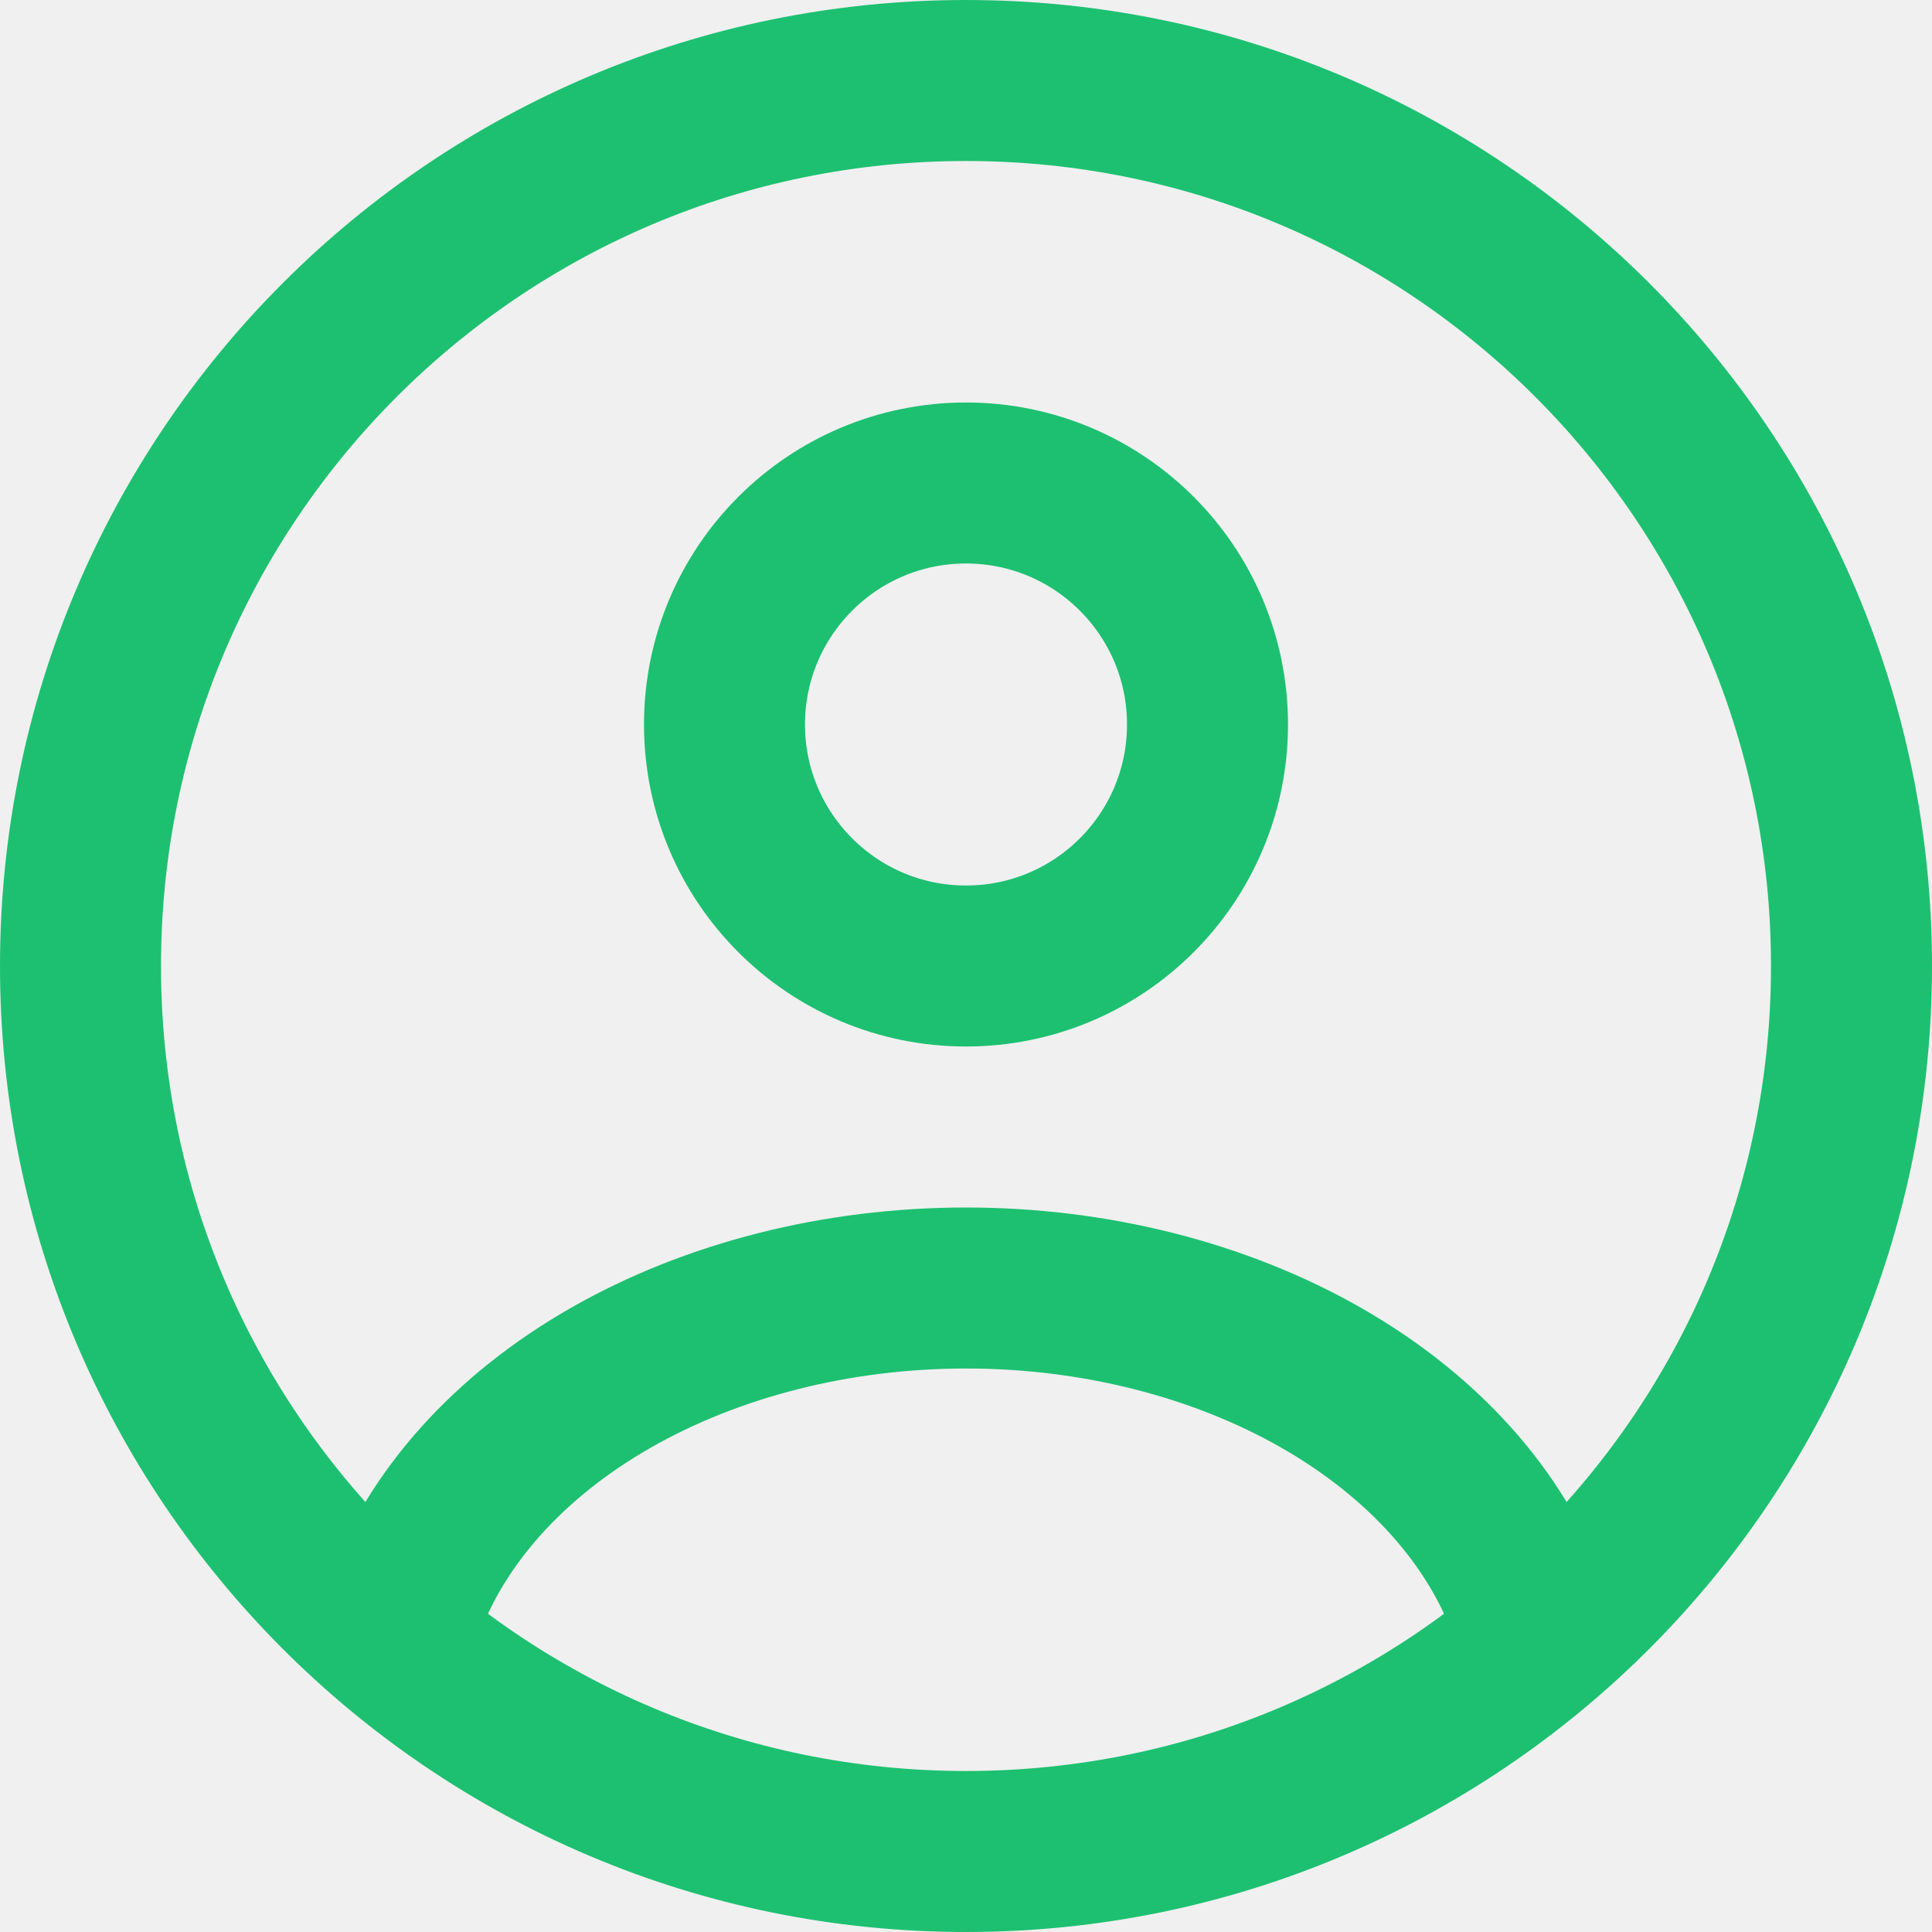
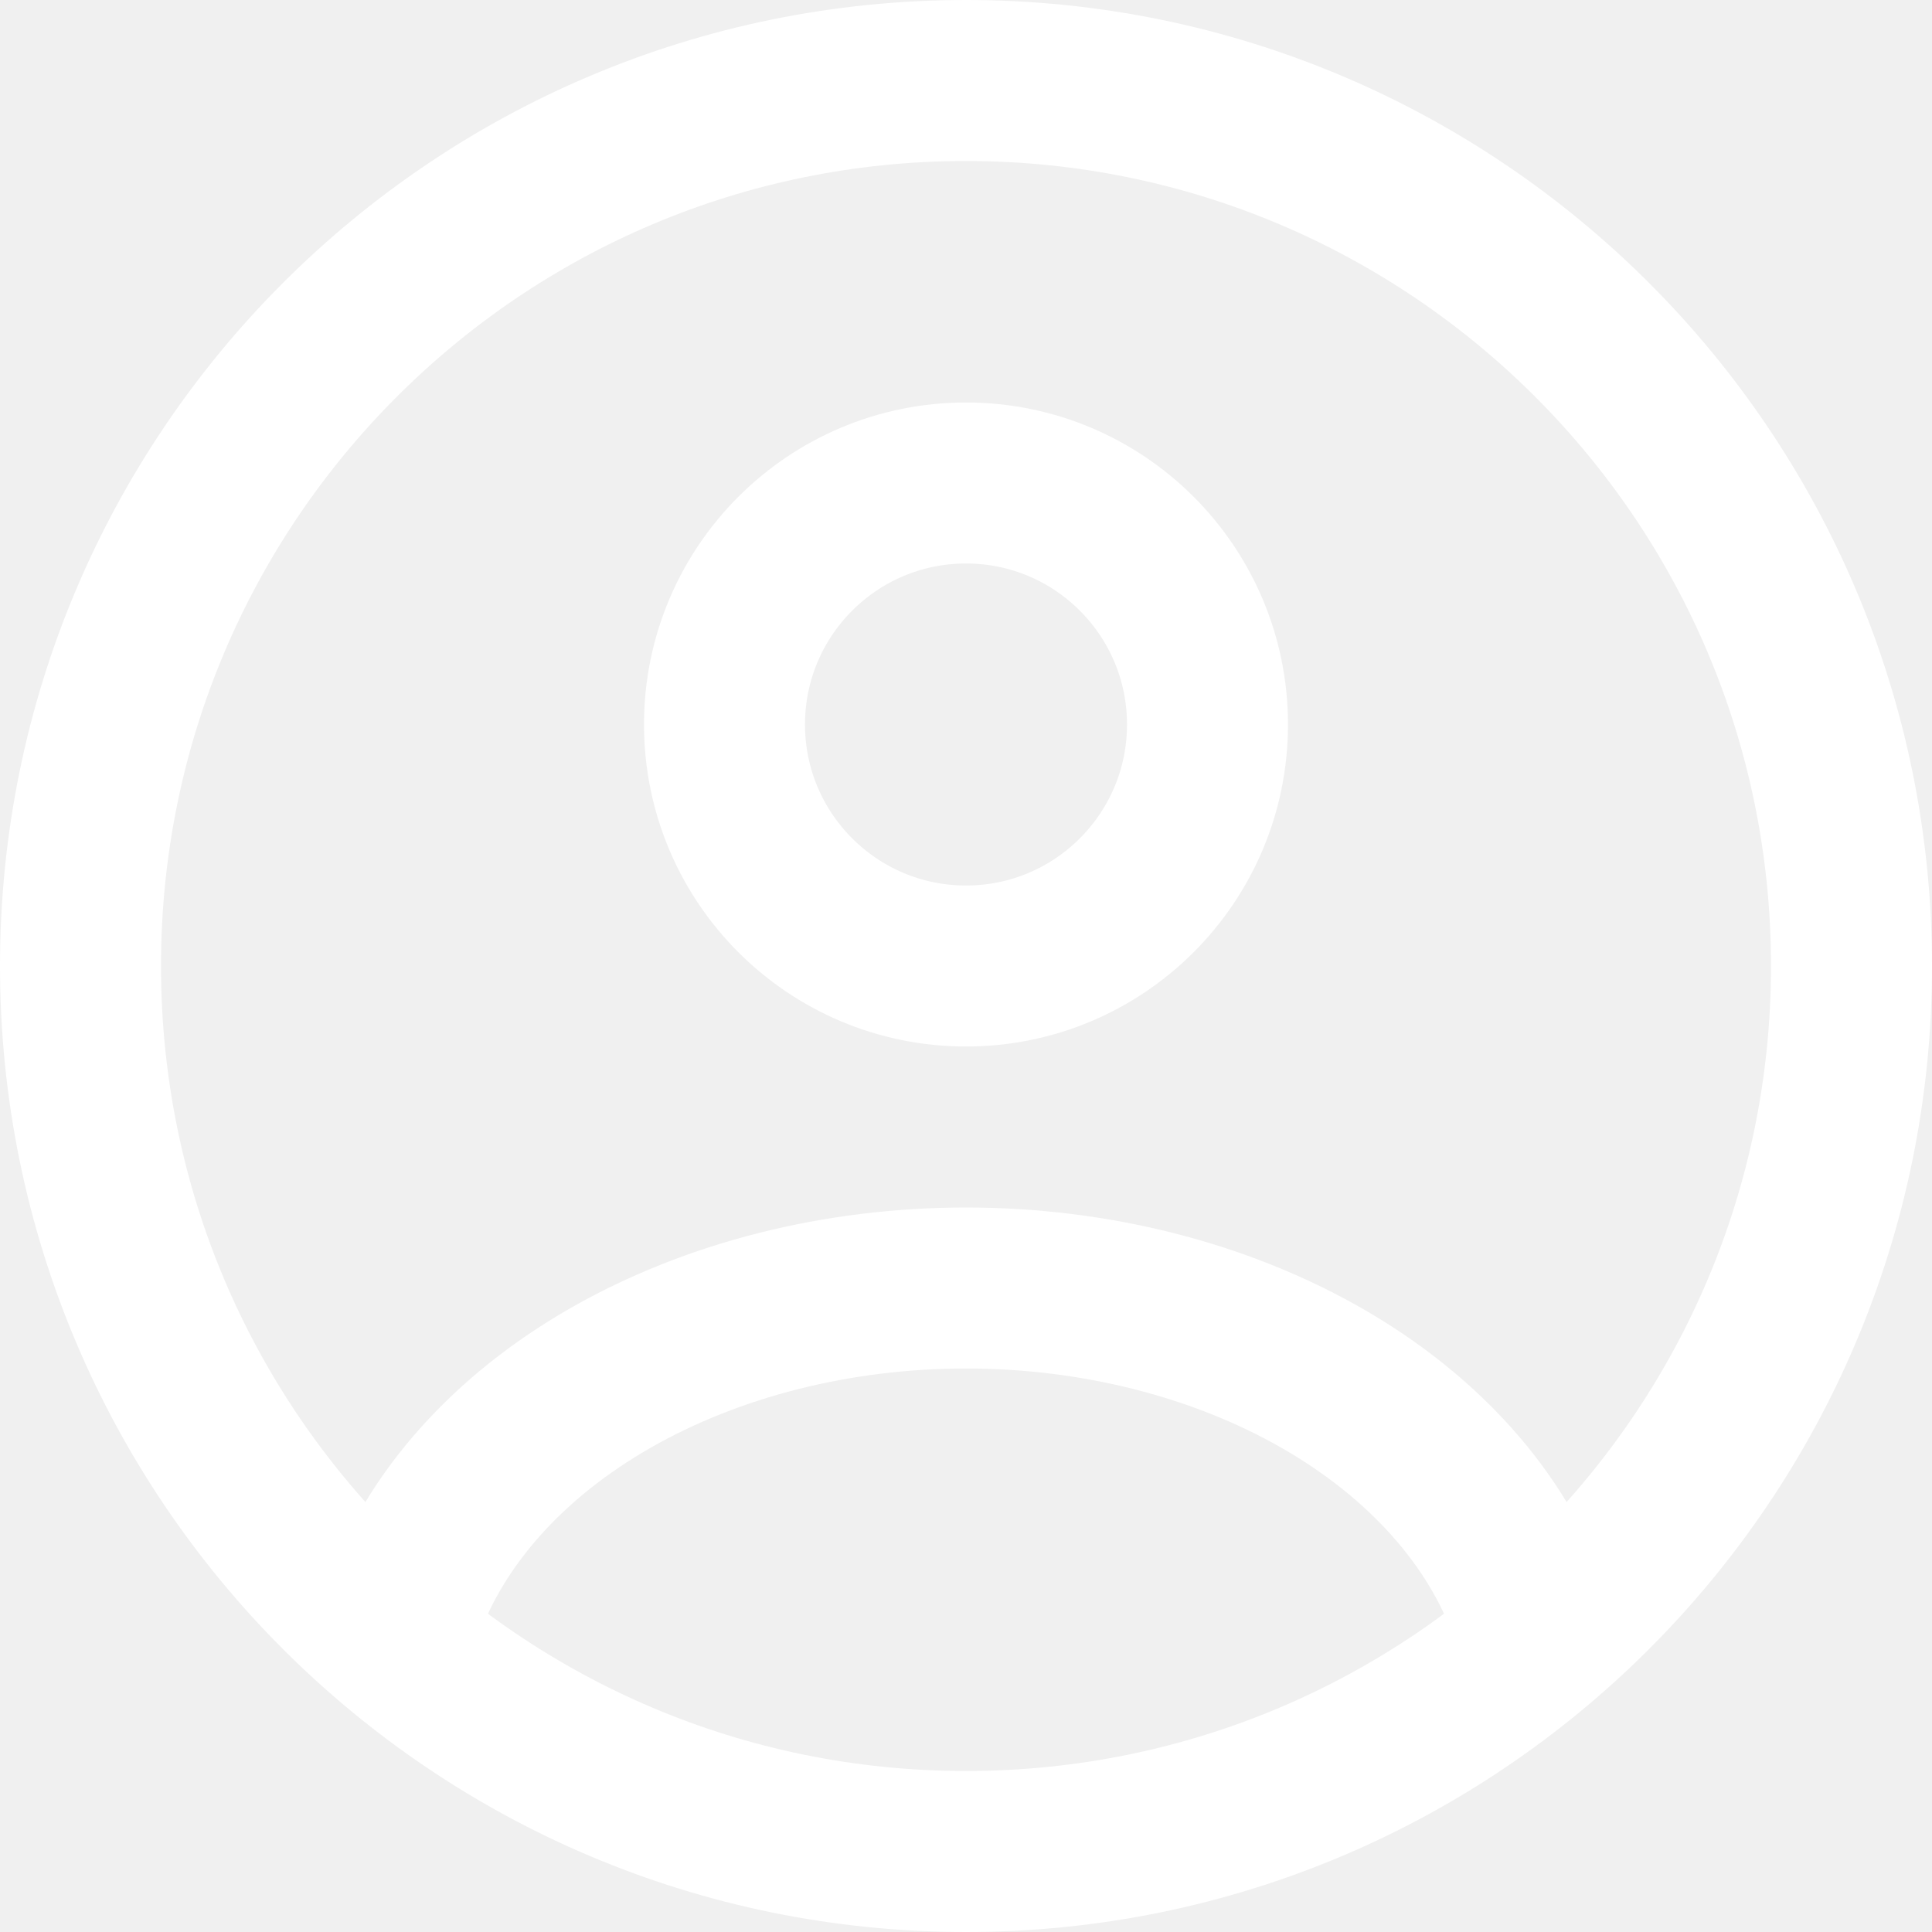
<svg xmlns="http://www.w3.org/2000/svg" width="24" height="24" viewBox="0 0 24 24" fill="none">
-   <circle cx="12" cy="9" r="3" stroke="#1DC071" stroke-width="2" stroke-linecap="round" />
-   <circle cx="12" cy="12" r="11" stroke="#1DC071" stroke-width="2" />
-   <path d="M19 20C18.587 18.852 17.677 17.838 16.412 17.115C15.146 16.392 13.595 16 12 16C10.405 16 8.854 16.392 7.588 17.115C6.323 17.838 5.413 18.852 5 20" stroke="#1DC071" stroke-width="2" stroke-linecap="round" />
+   <circle cx="12" cy="9" r="3" stroke="#ffffff" stroke-width="2" stroke-linecap="round" />
+   <circle cx="12" cy="12" r="11" stroke="#ffffff" stroke-width="2" />
+   <path d="M19 20C18.587 18.852 17.677 17.838 16.412 17.115C15.146 16.392 13.595 16 12 16C10.405 16 8.854 16.392 7.588 17.115C6.323 17.838 5.413 18.852 5 20" stroke="#ffffff" stroke-width="2" stroke-linecap="round" />
</svg>
